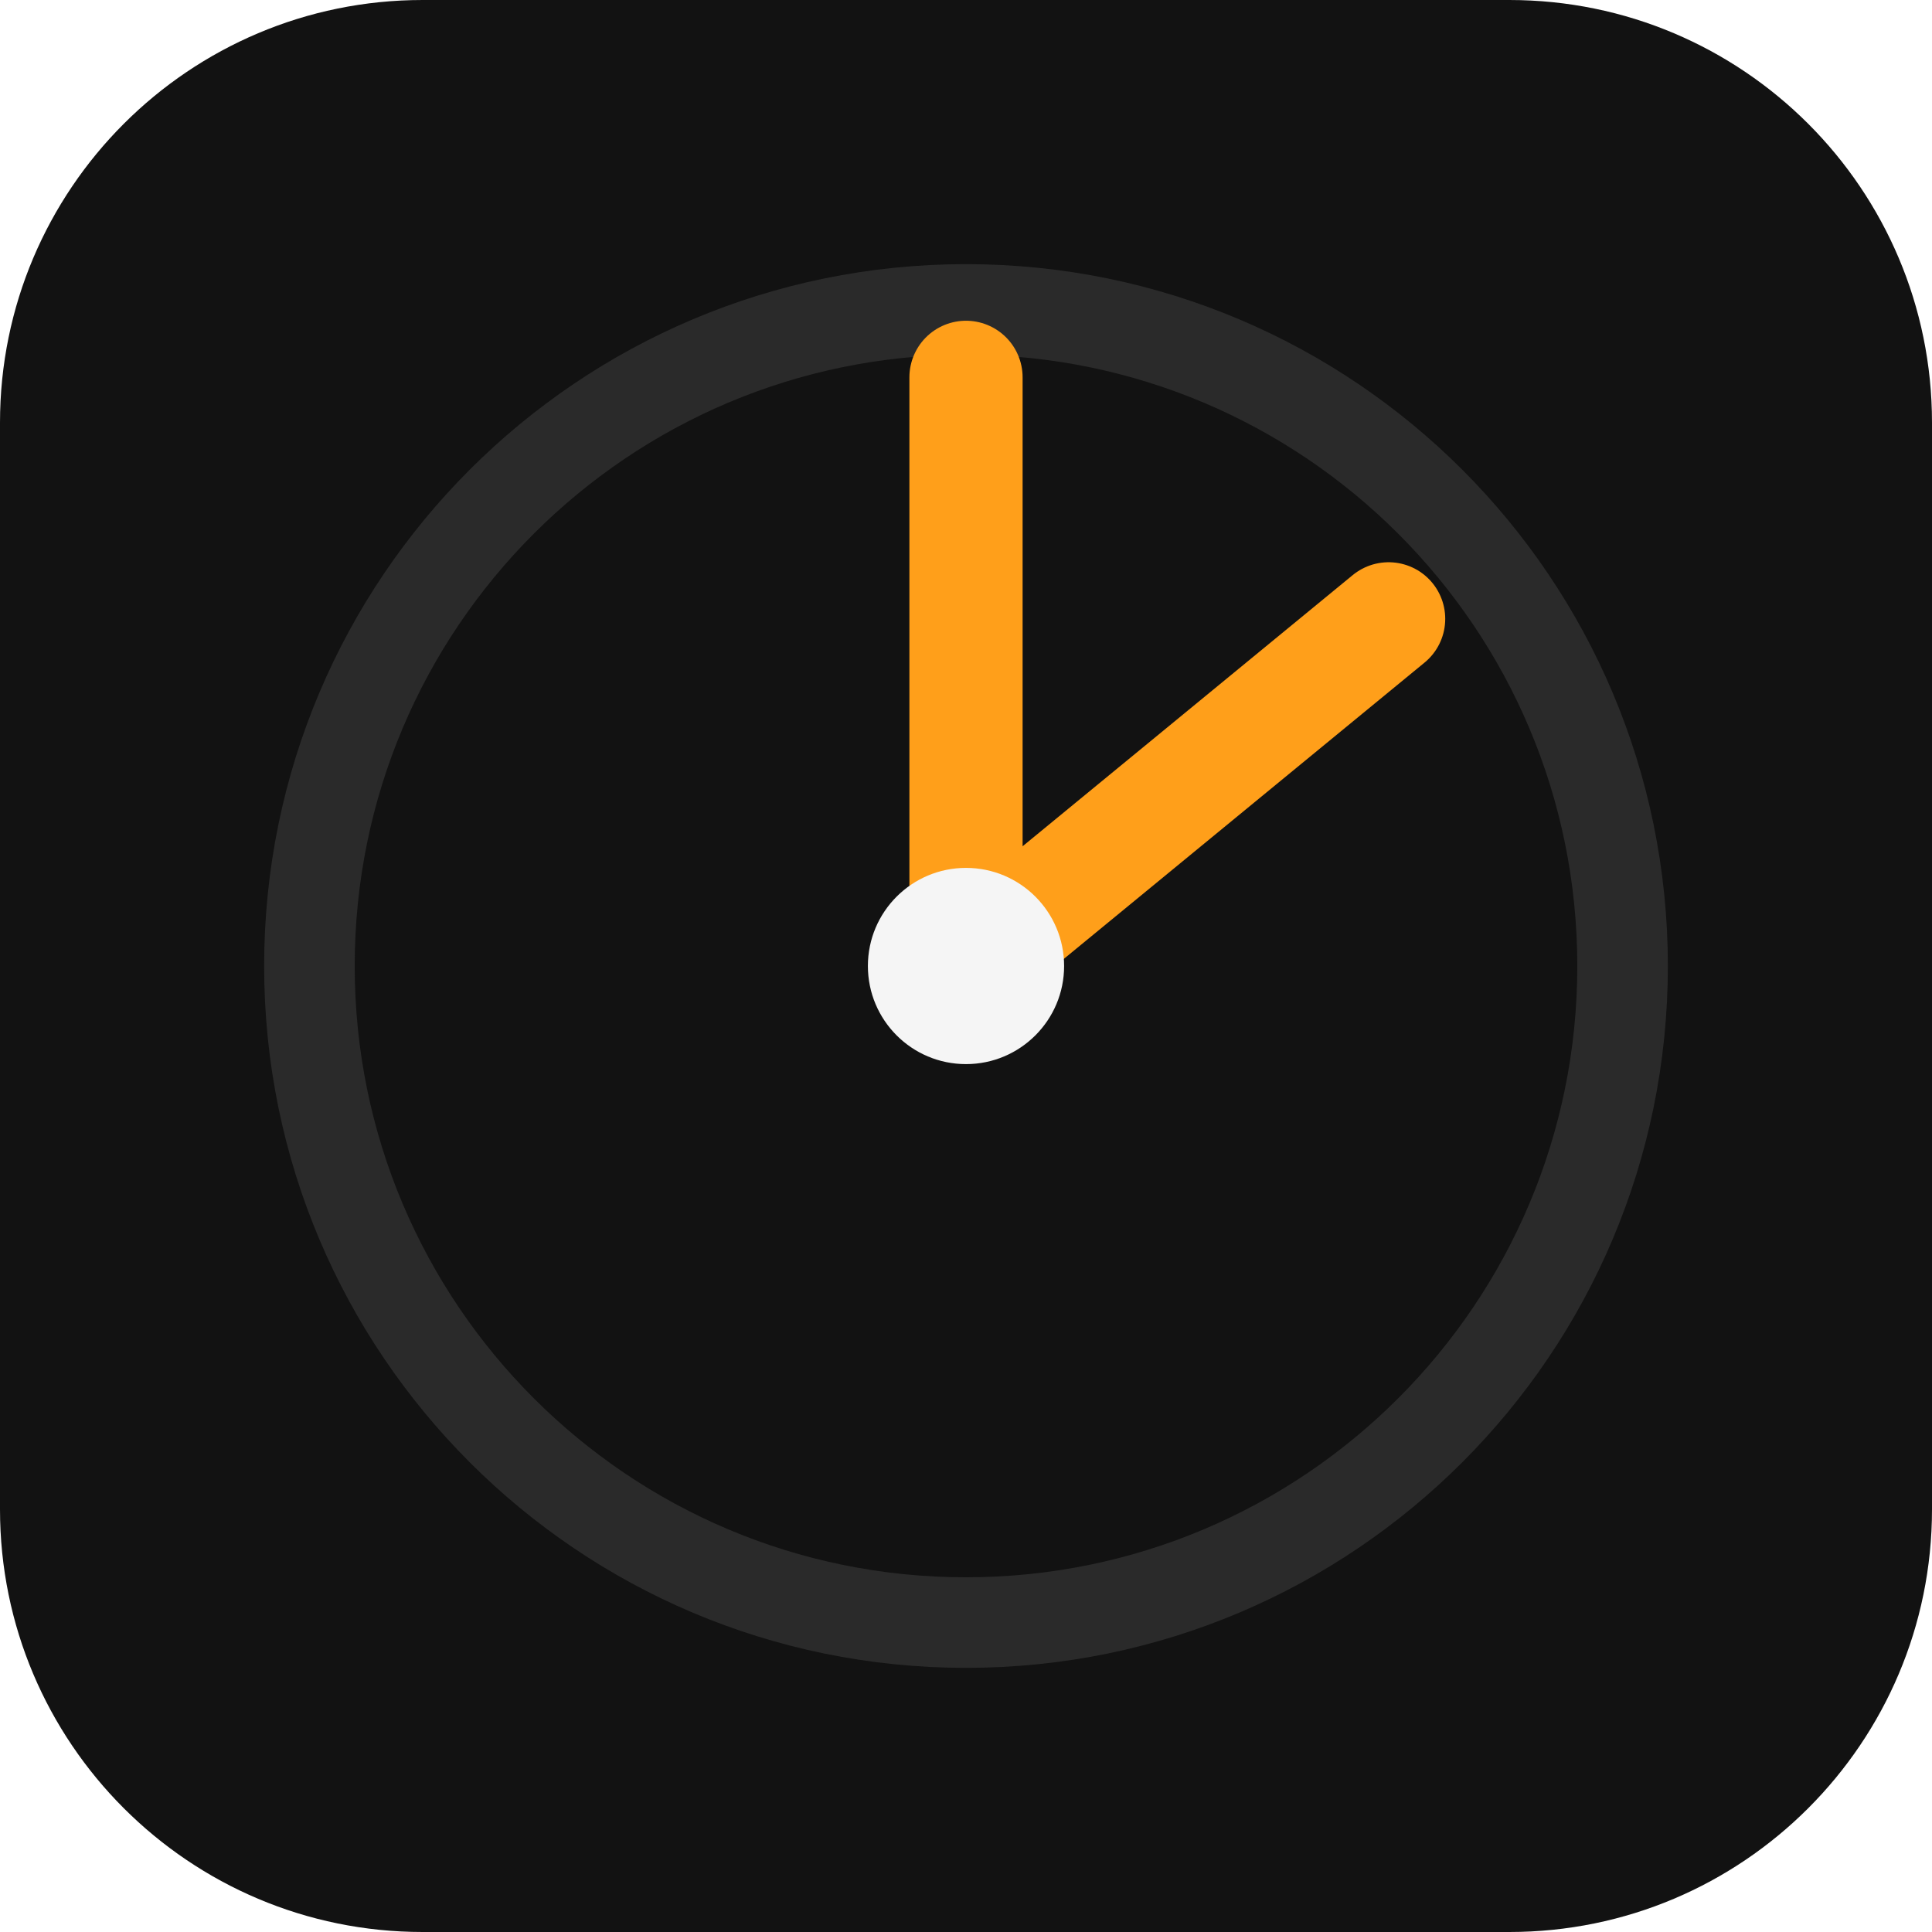
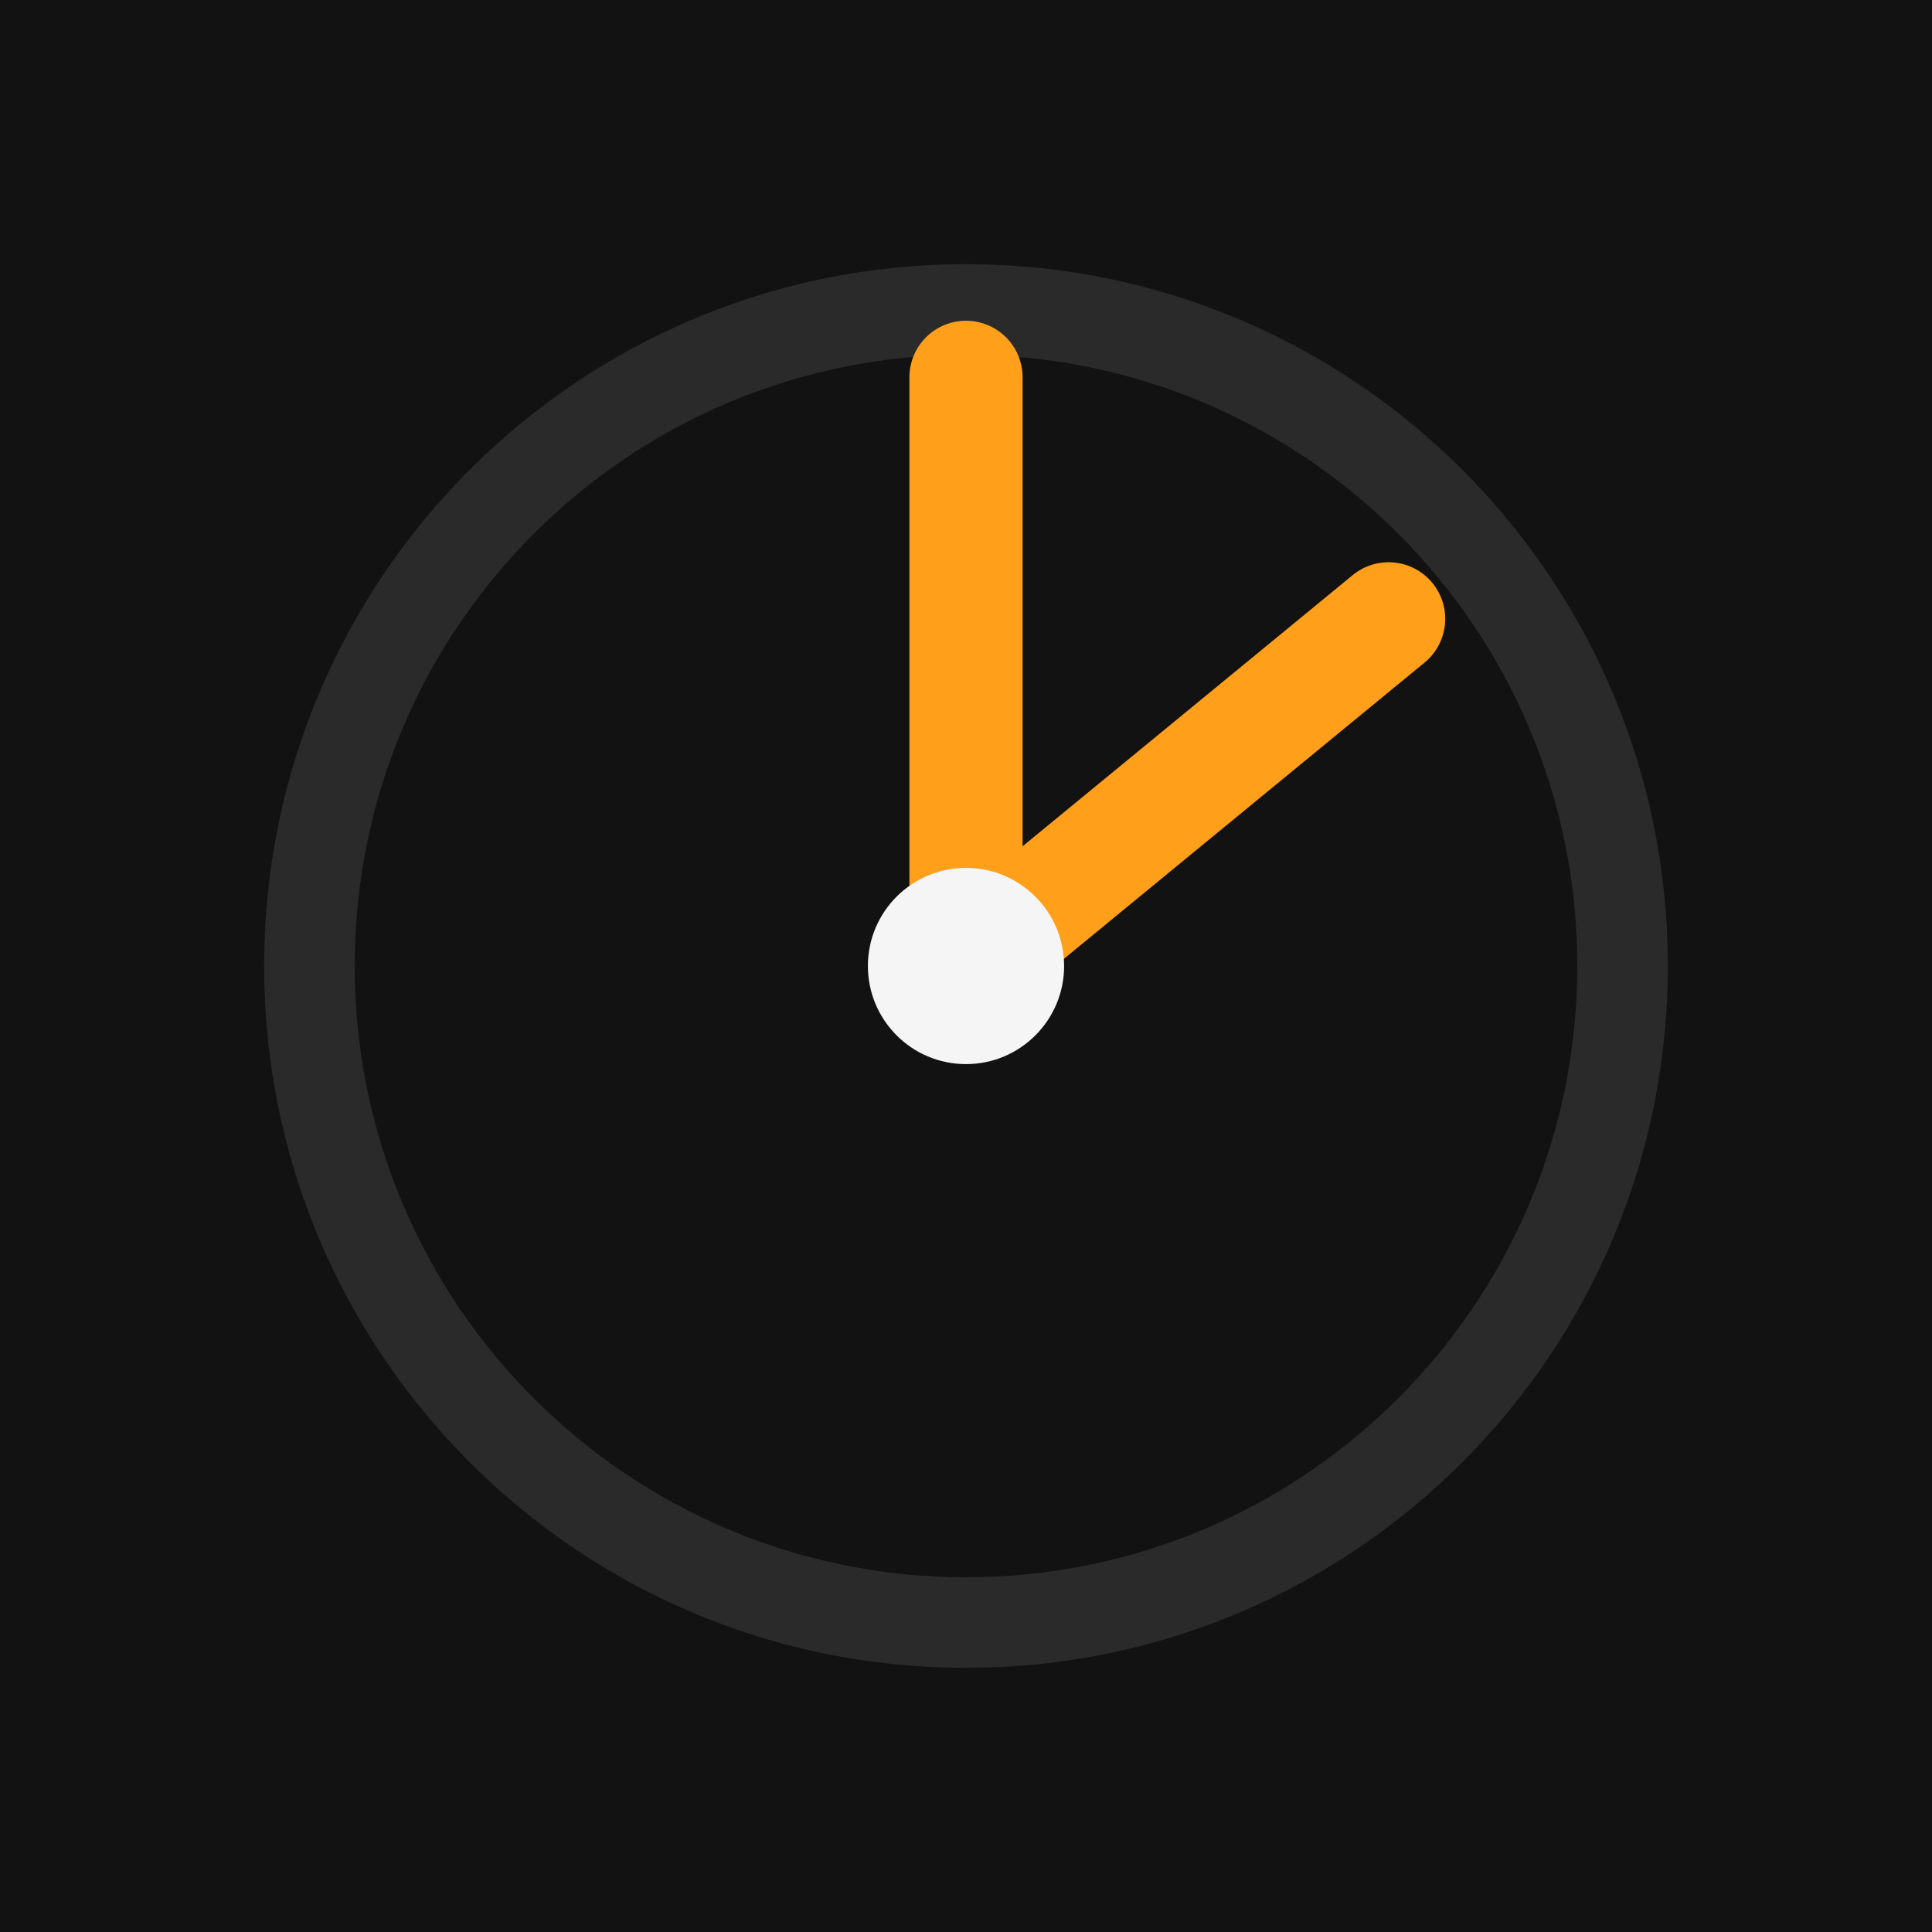
<svg xmlns="http://www.w3.org/2000/svg" viewBox="0 0 512 512">
-   <rect width="512" height="512" rx="112" fill="#121212" />
+   <rect width="512" height="512" fill="#121212" />
  <circle cx="256" cy="256" r="174" fill="none" stroke="#2a2a2a" stroke-width="24" />
  <path d="M256 100v156l112-92" fill="none" stroke="#ff9f1a" stroke-linecap="round" stroke-linejoin="round" stroke-width="30" />
  <circle cx="256" cy="256" r="26" fill="#f5f5f5" />
</svg>
